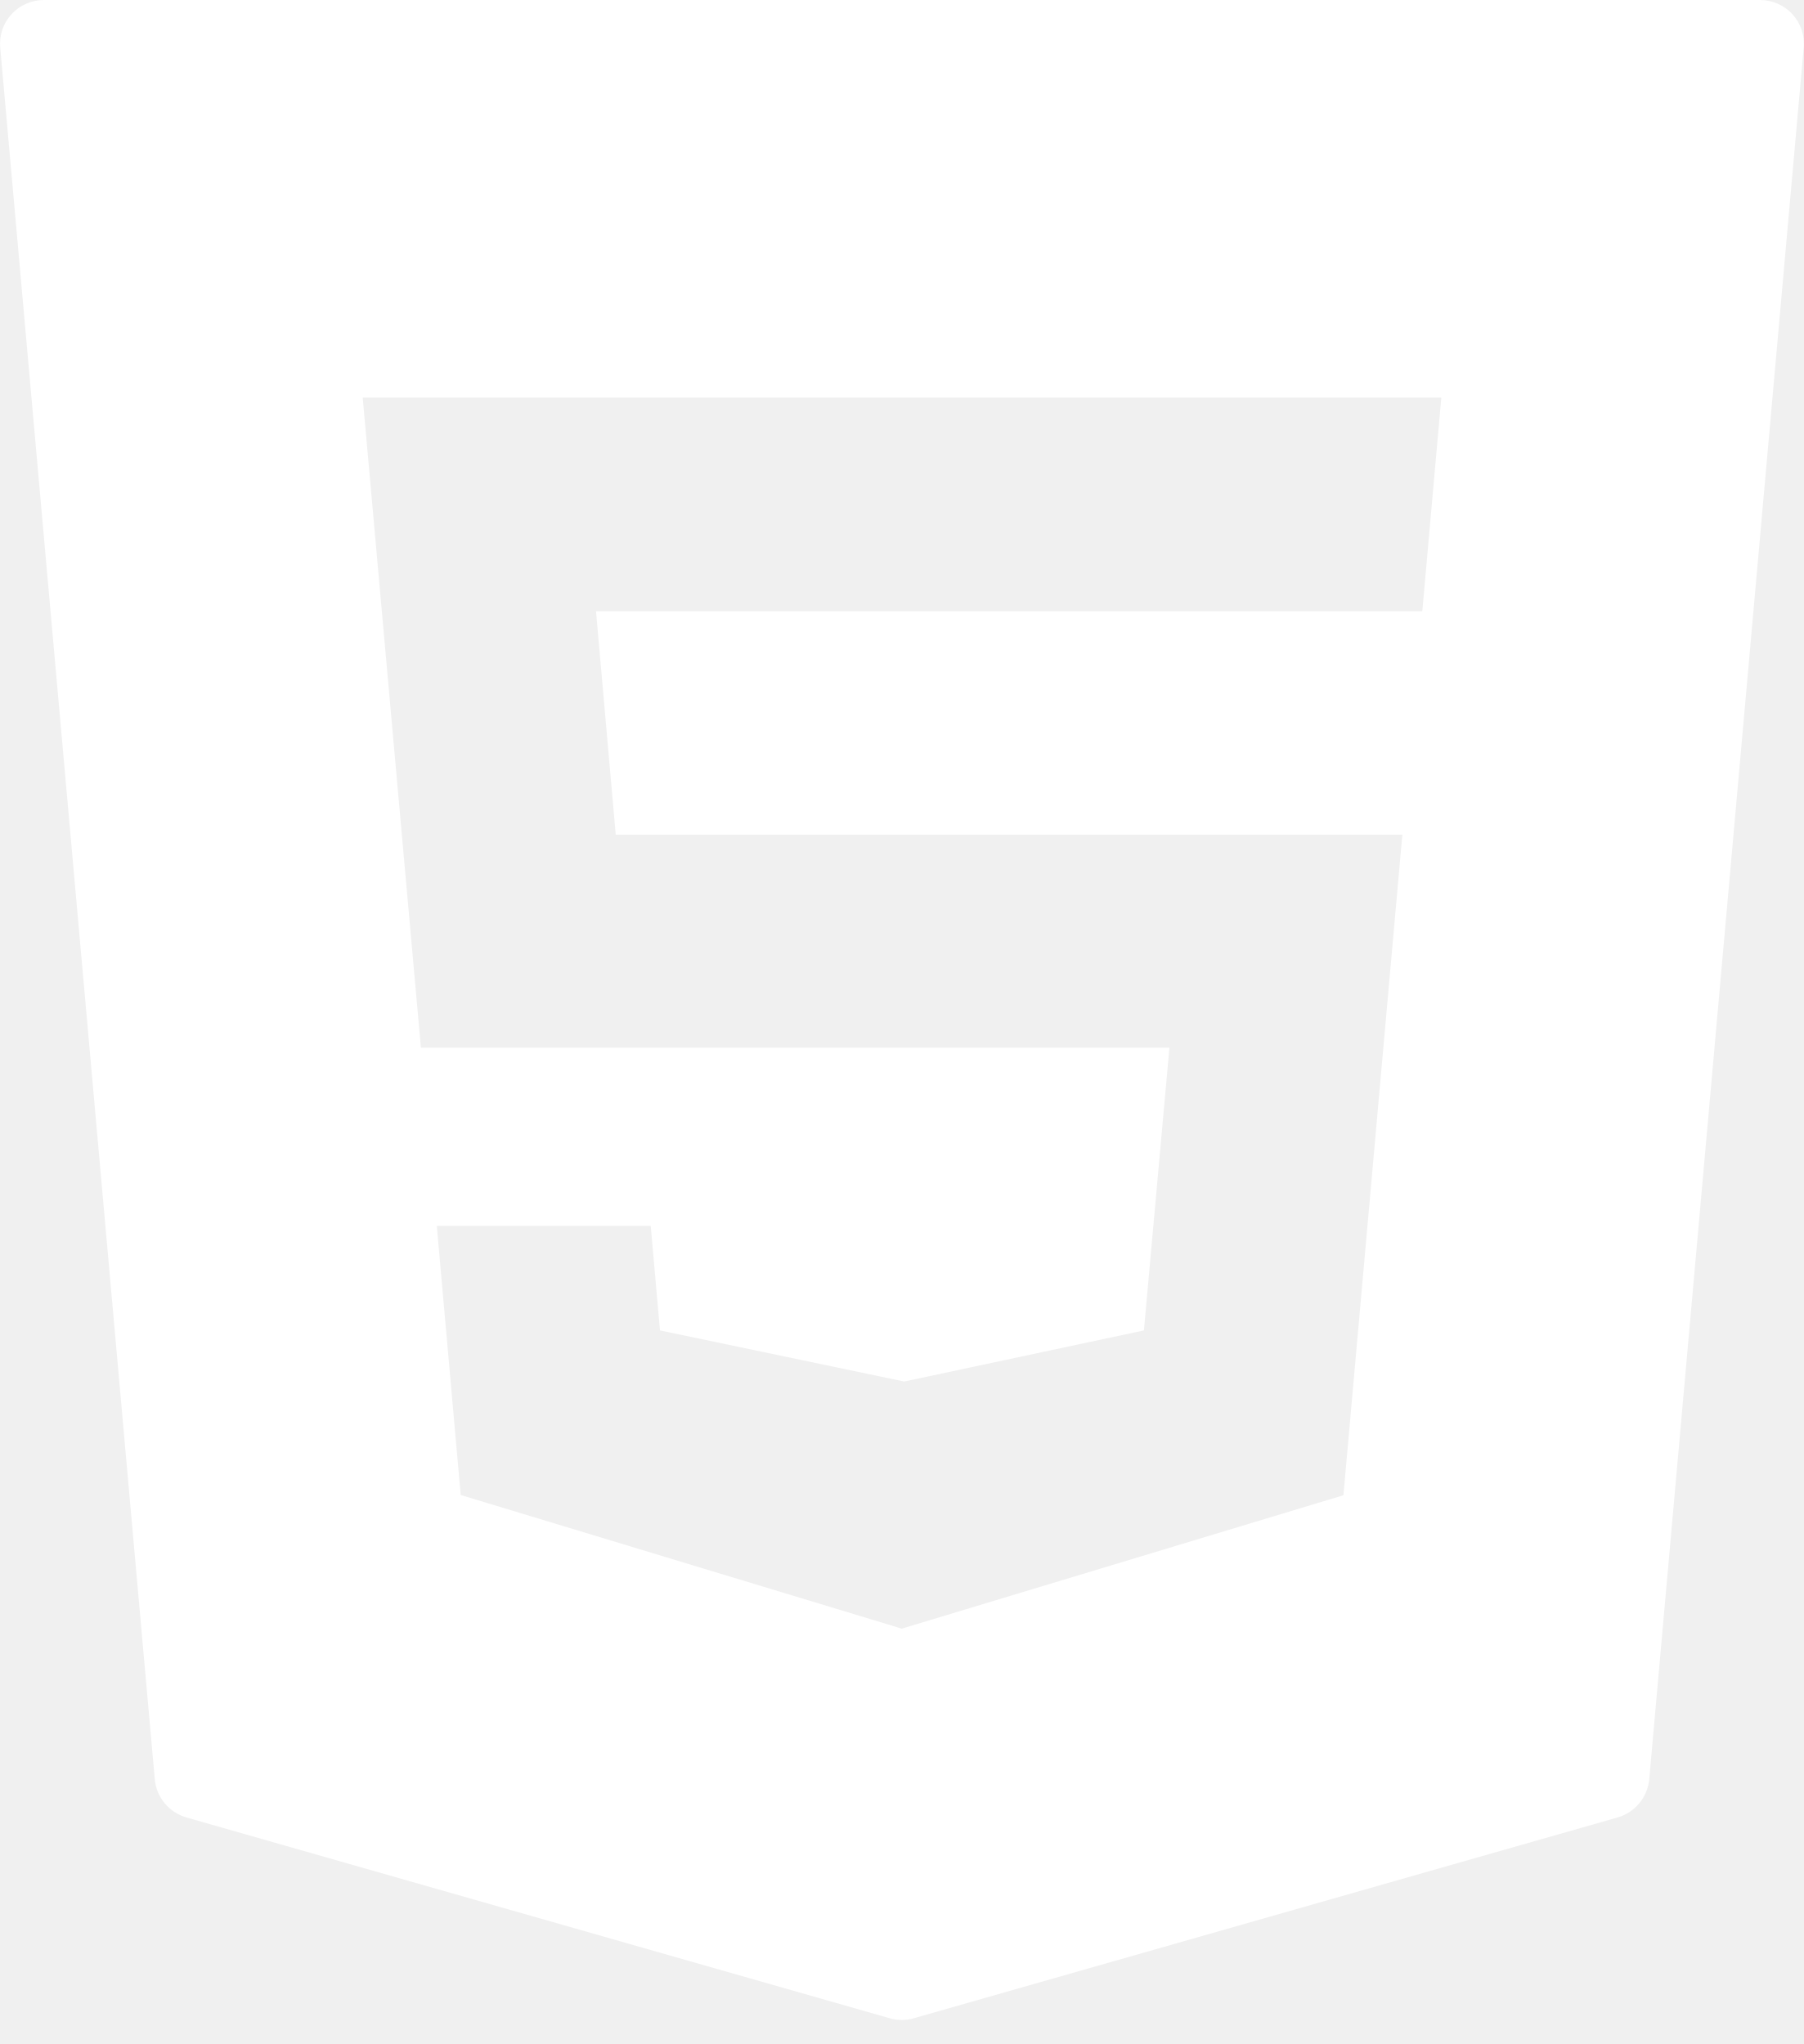
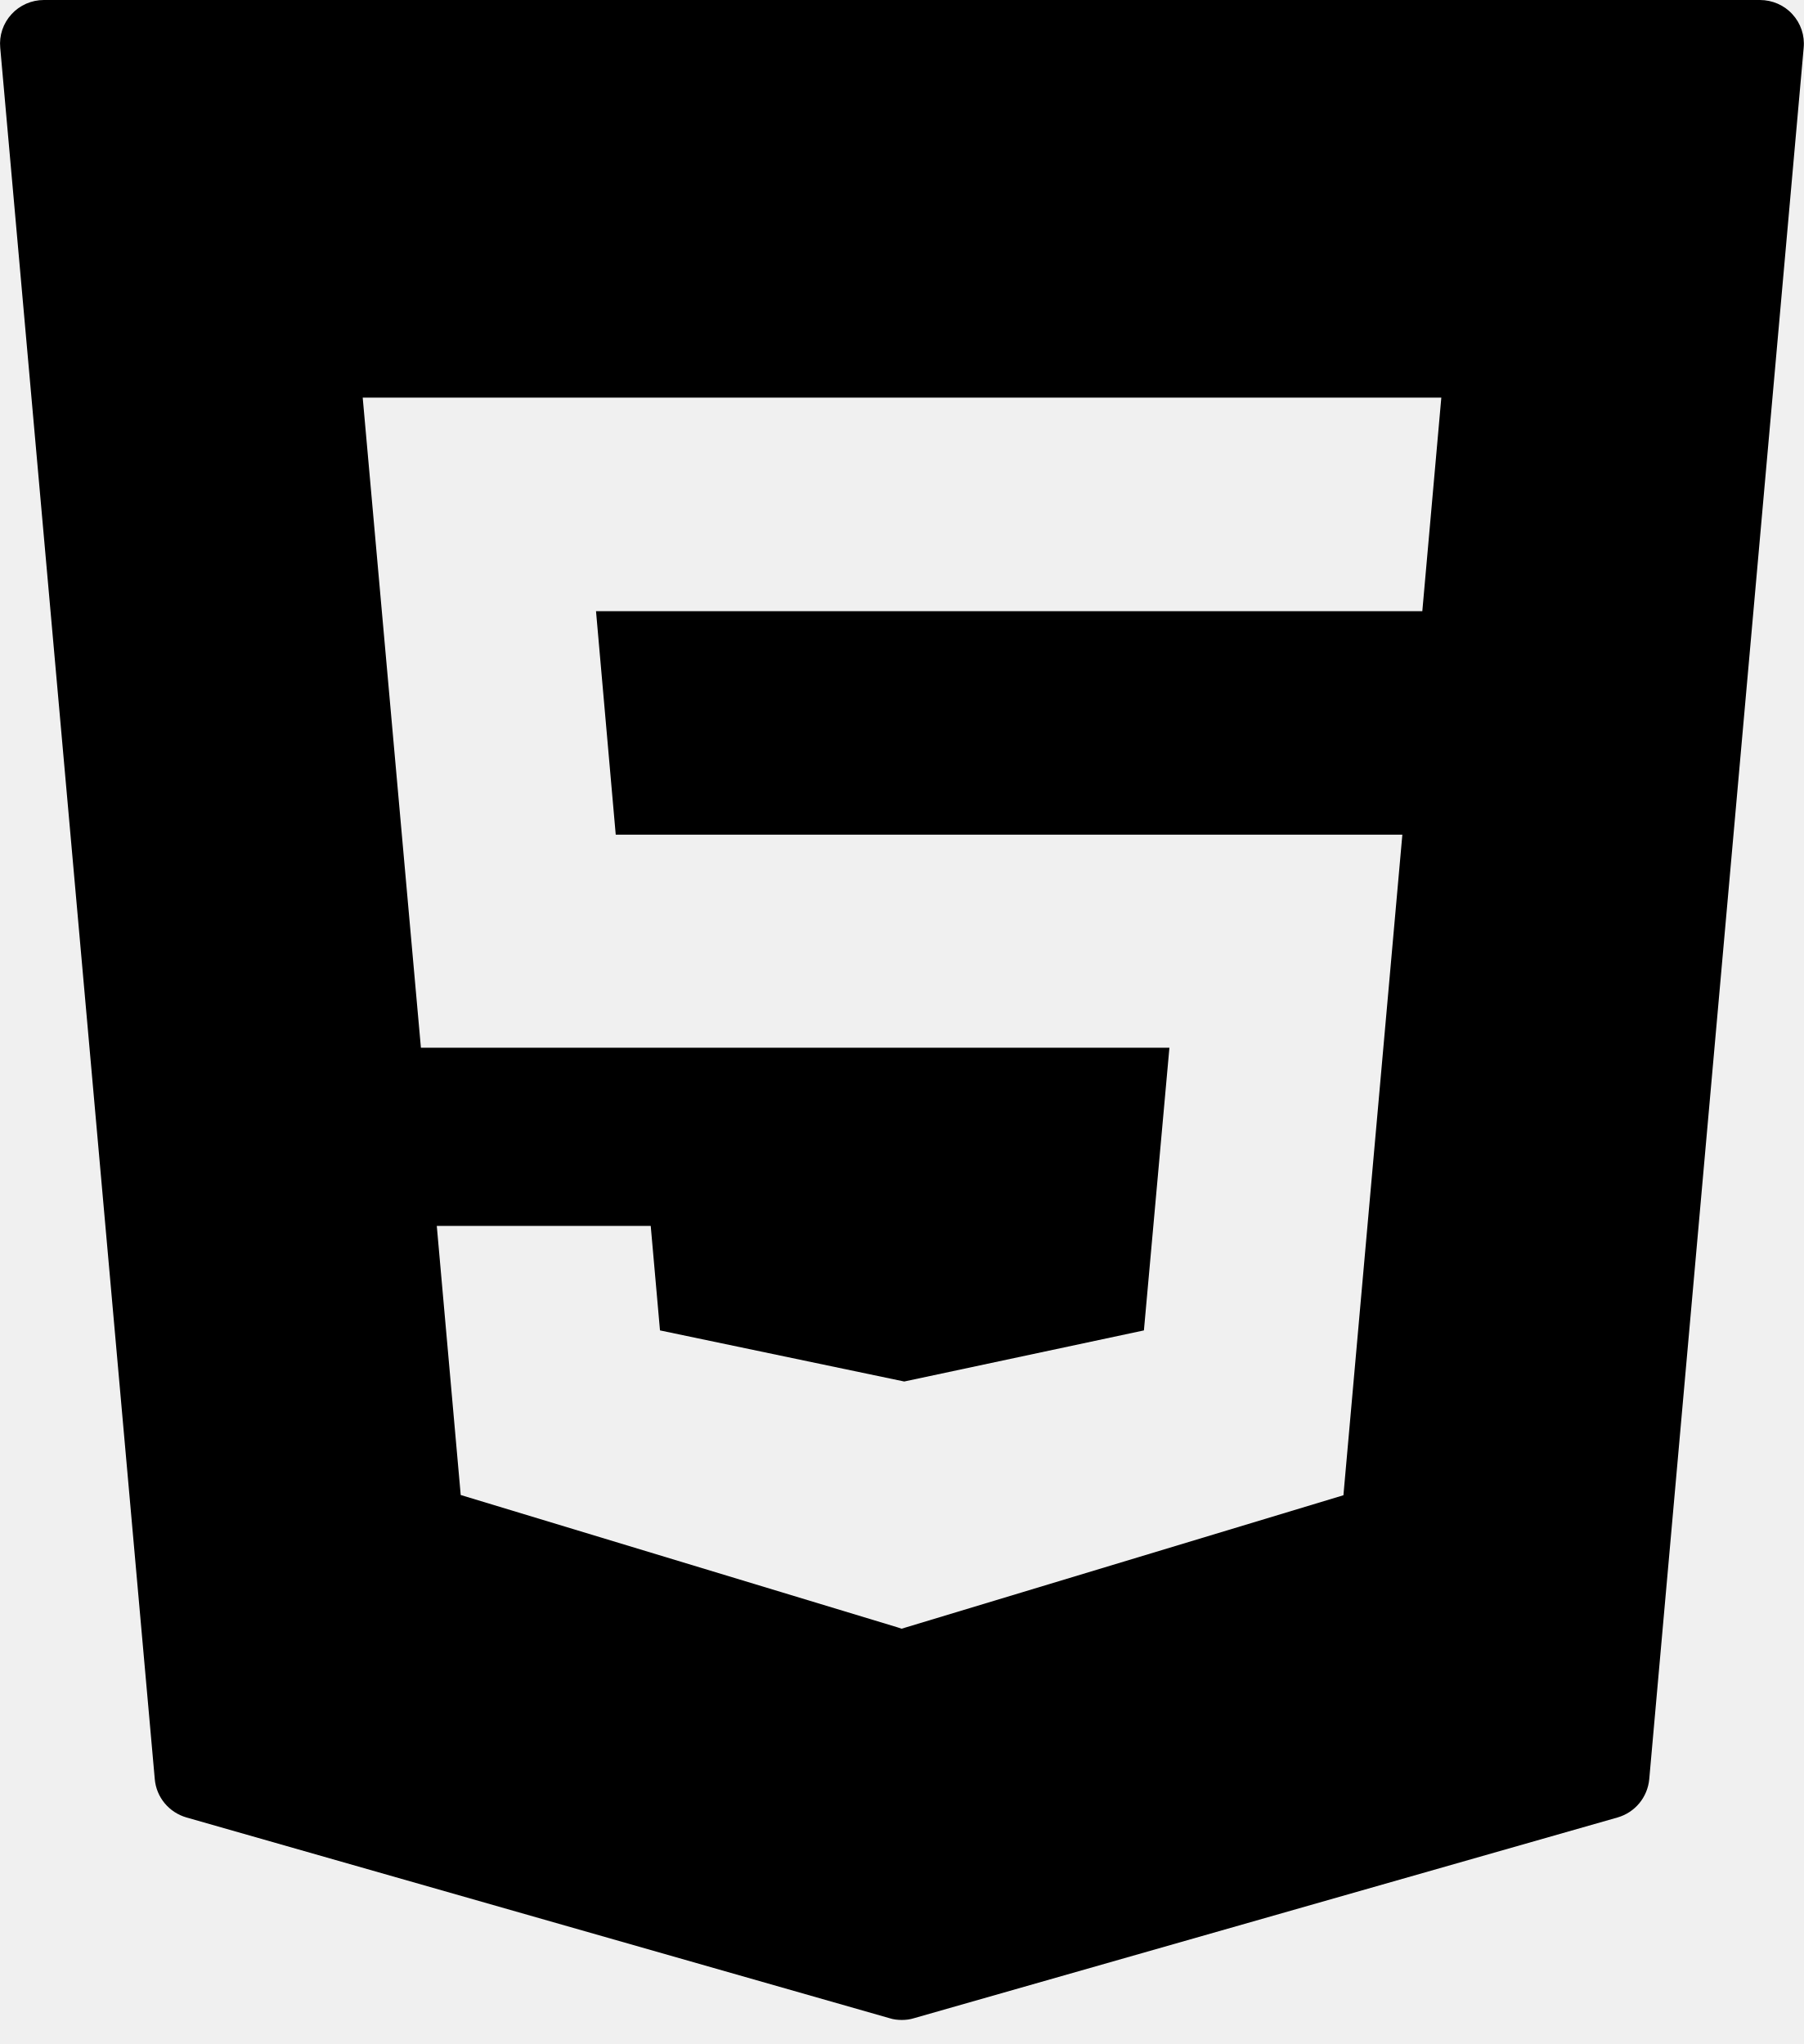
<svg xmlns="http://www.w3.org/2000/svg" width="15" height="17" viewBox="0 0 15 17" fill="none">
-   <path d="M14.904 0.118C14.836 0.043 14.737 0 14.634 0H0.365C0.263 0 0.164 0.043 0.096 0.118C0.026 0.194 -0.008 0.295 0.002 0.398L1.287 14.797C1.3 14.948 1.405 15.074 1.551 15.116L7.399 16.786C7.43 16.796 7.464 16.8 7.499 16.8C7.533 16.8 7.566 16.796 7.598 16.786L13.45 15.116C13.596 15.074 13.7 14.948 13.714 14.797L14.998 0.398C15.008 0.295 14.974 0.194 14.904 0.118ZM11.827 5.083H4.956L5.12 6.942H11.661L11.171 12.436L7.497 13.546L7.461 13.534L3.831 12.434L3.632 10.196H5.411L5.488 11.065L7.519 11.49L9.512 11.065L9.724 8.714H3.5L3.016 3.307H11.985L11.827 5.083Z" fill="white" />
+   <path d="M14.904 0.118C14.836 0.043 14.737 0 14.634 0H0.365C0.263 0 0.164 0.043 0.096 0.118C0.026 0.194 -0.008 0.295 0.002 0.398L1.287 14.797C1.3 14.948 1.405 15.074 1.551 15.116L7.399 16.786C7.43 16.796 7.464 16.8 7.499 16.8C7.533 16.8 7.566 16.796 7.598 16.786L13.45 15.116C13.596 15.074 13.7 14.948 13.714 14.797L14.998 0.398C15.008 0.295 14.974 0.194 14.904 0.118ZM11.827 5.083H4.956L5.12 6.942H11.661L11.171 12.436L7.497 13.546L7.461 13.534L3.831 12.434L3.632 10.196H5.411L5.488 11.065L7.519 11.49L9.512 11.065L9.724 8.714H3.5L3.016 3.307H11.985L11.827 5.083Z" fill="currentColor" />
</svg>
